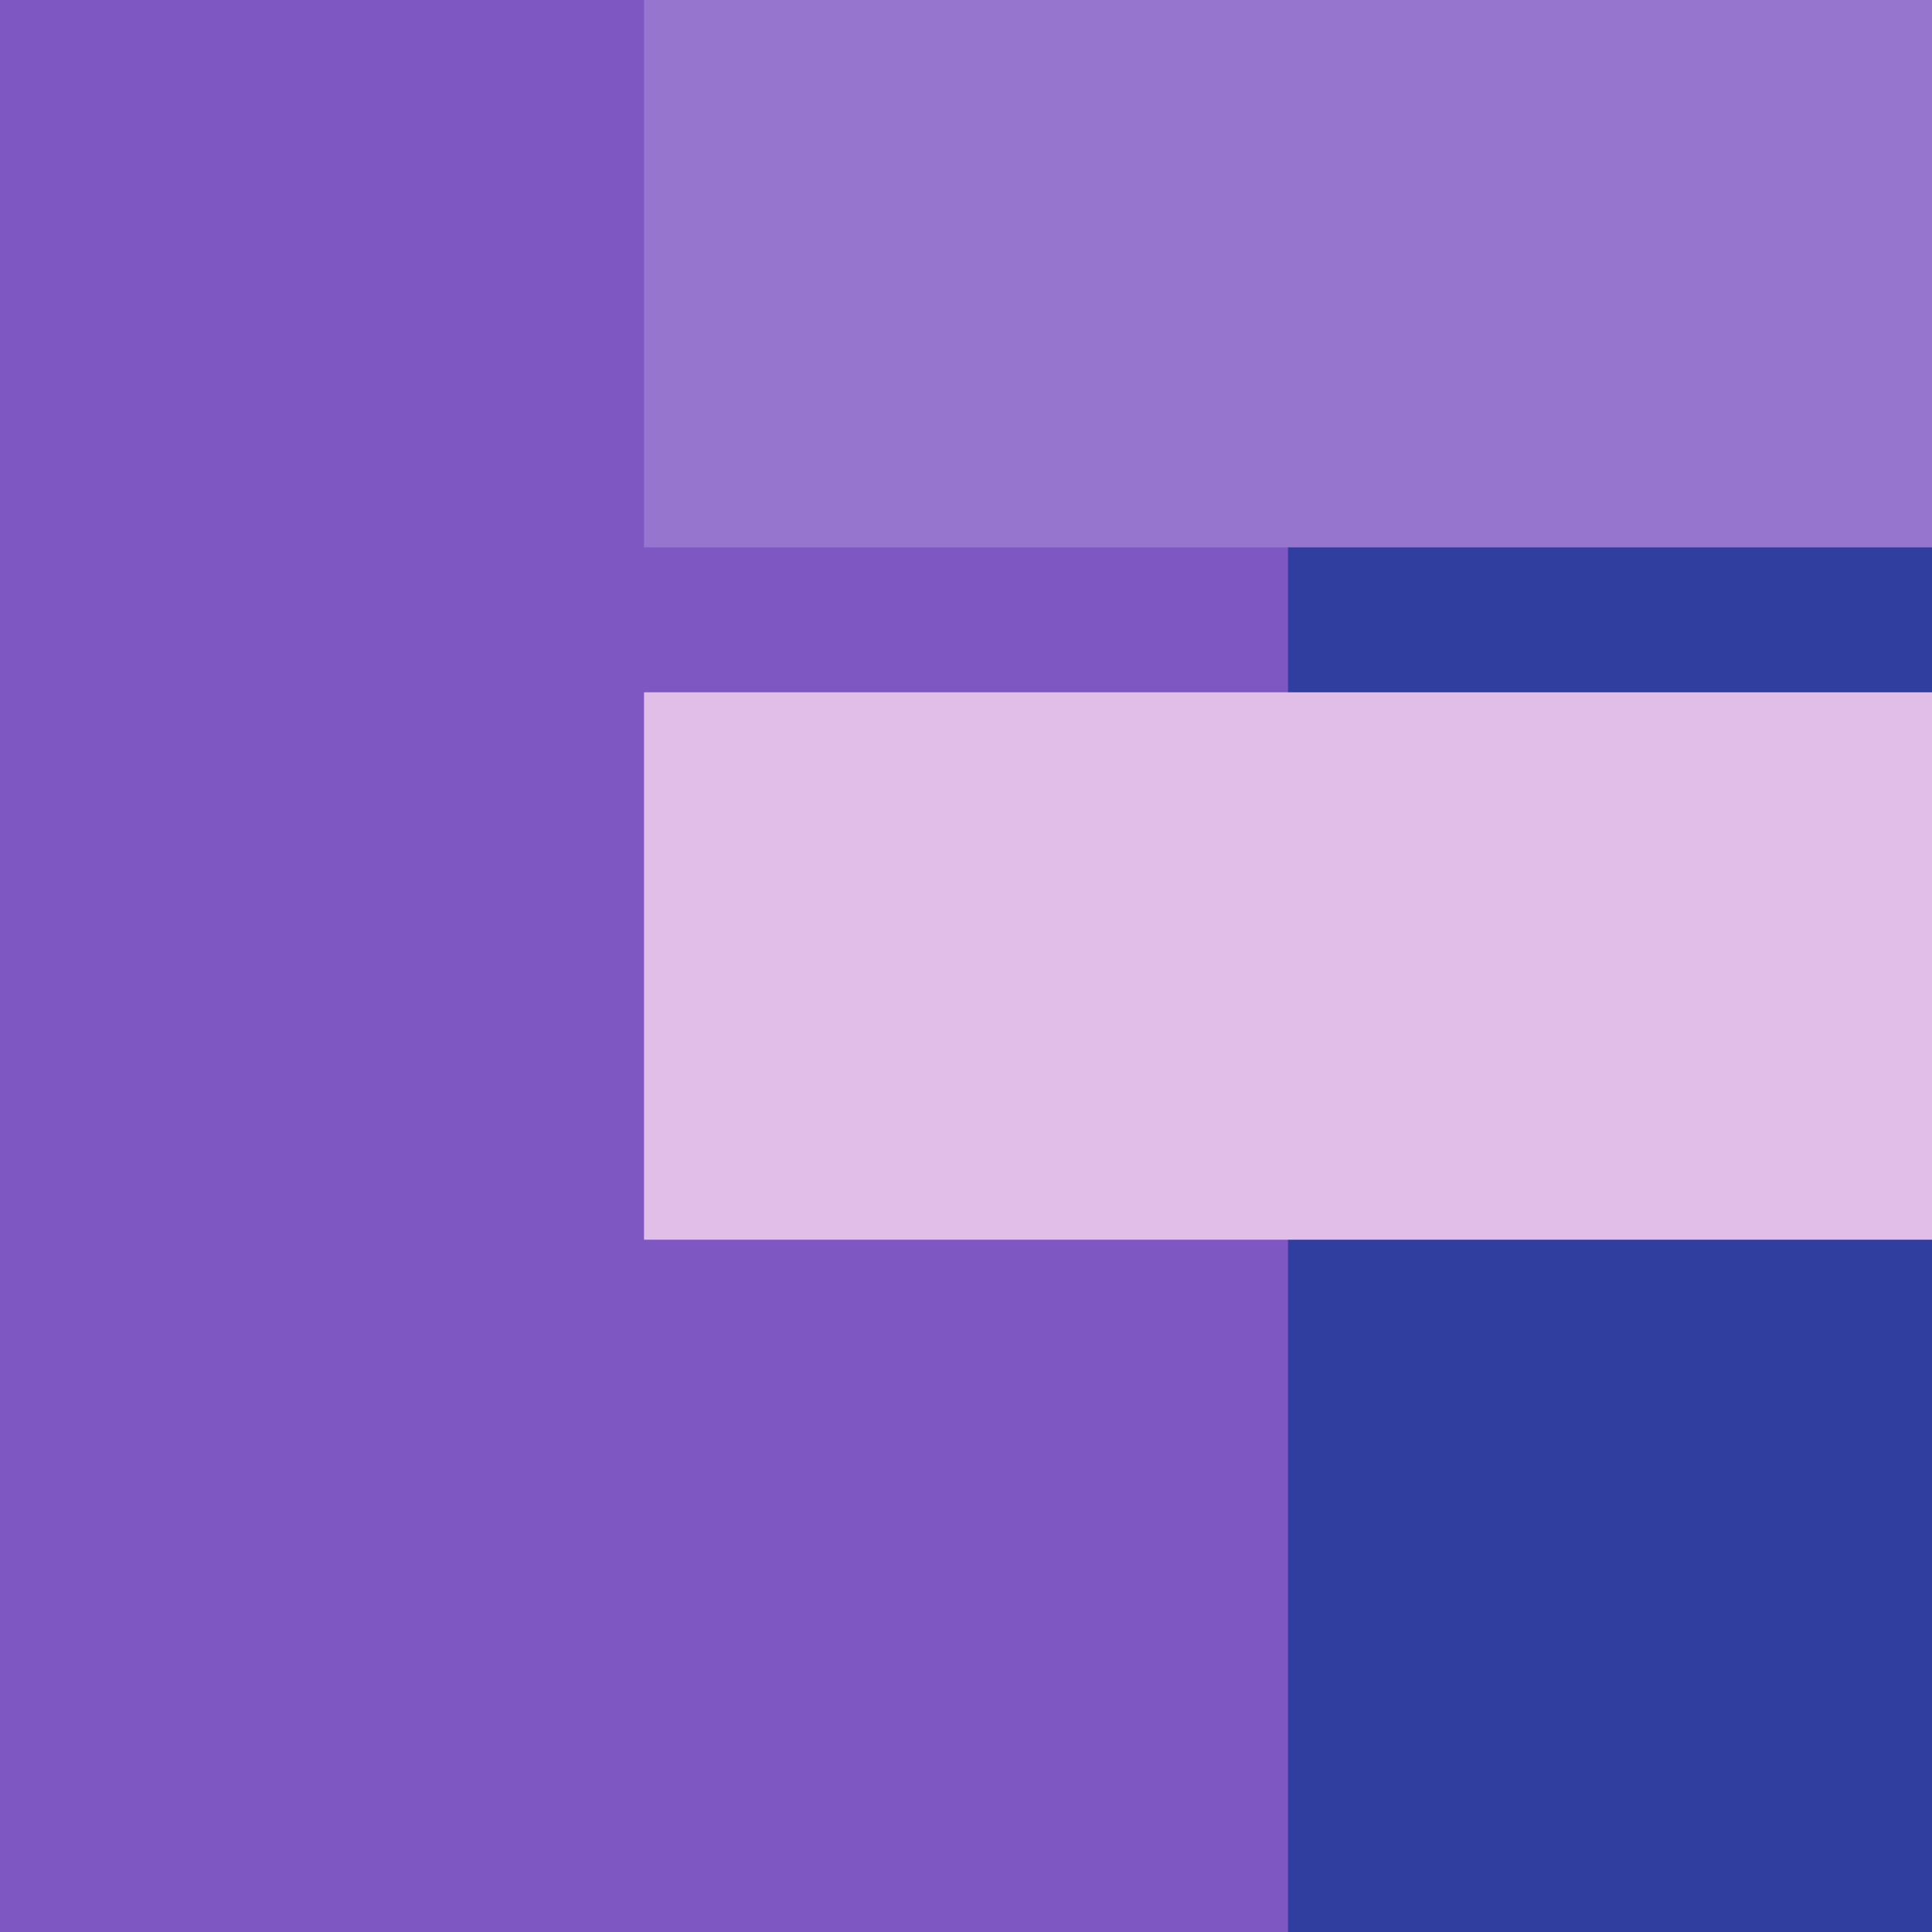
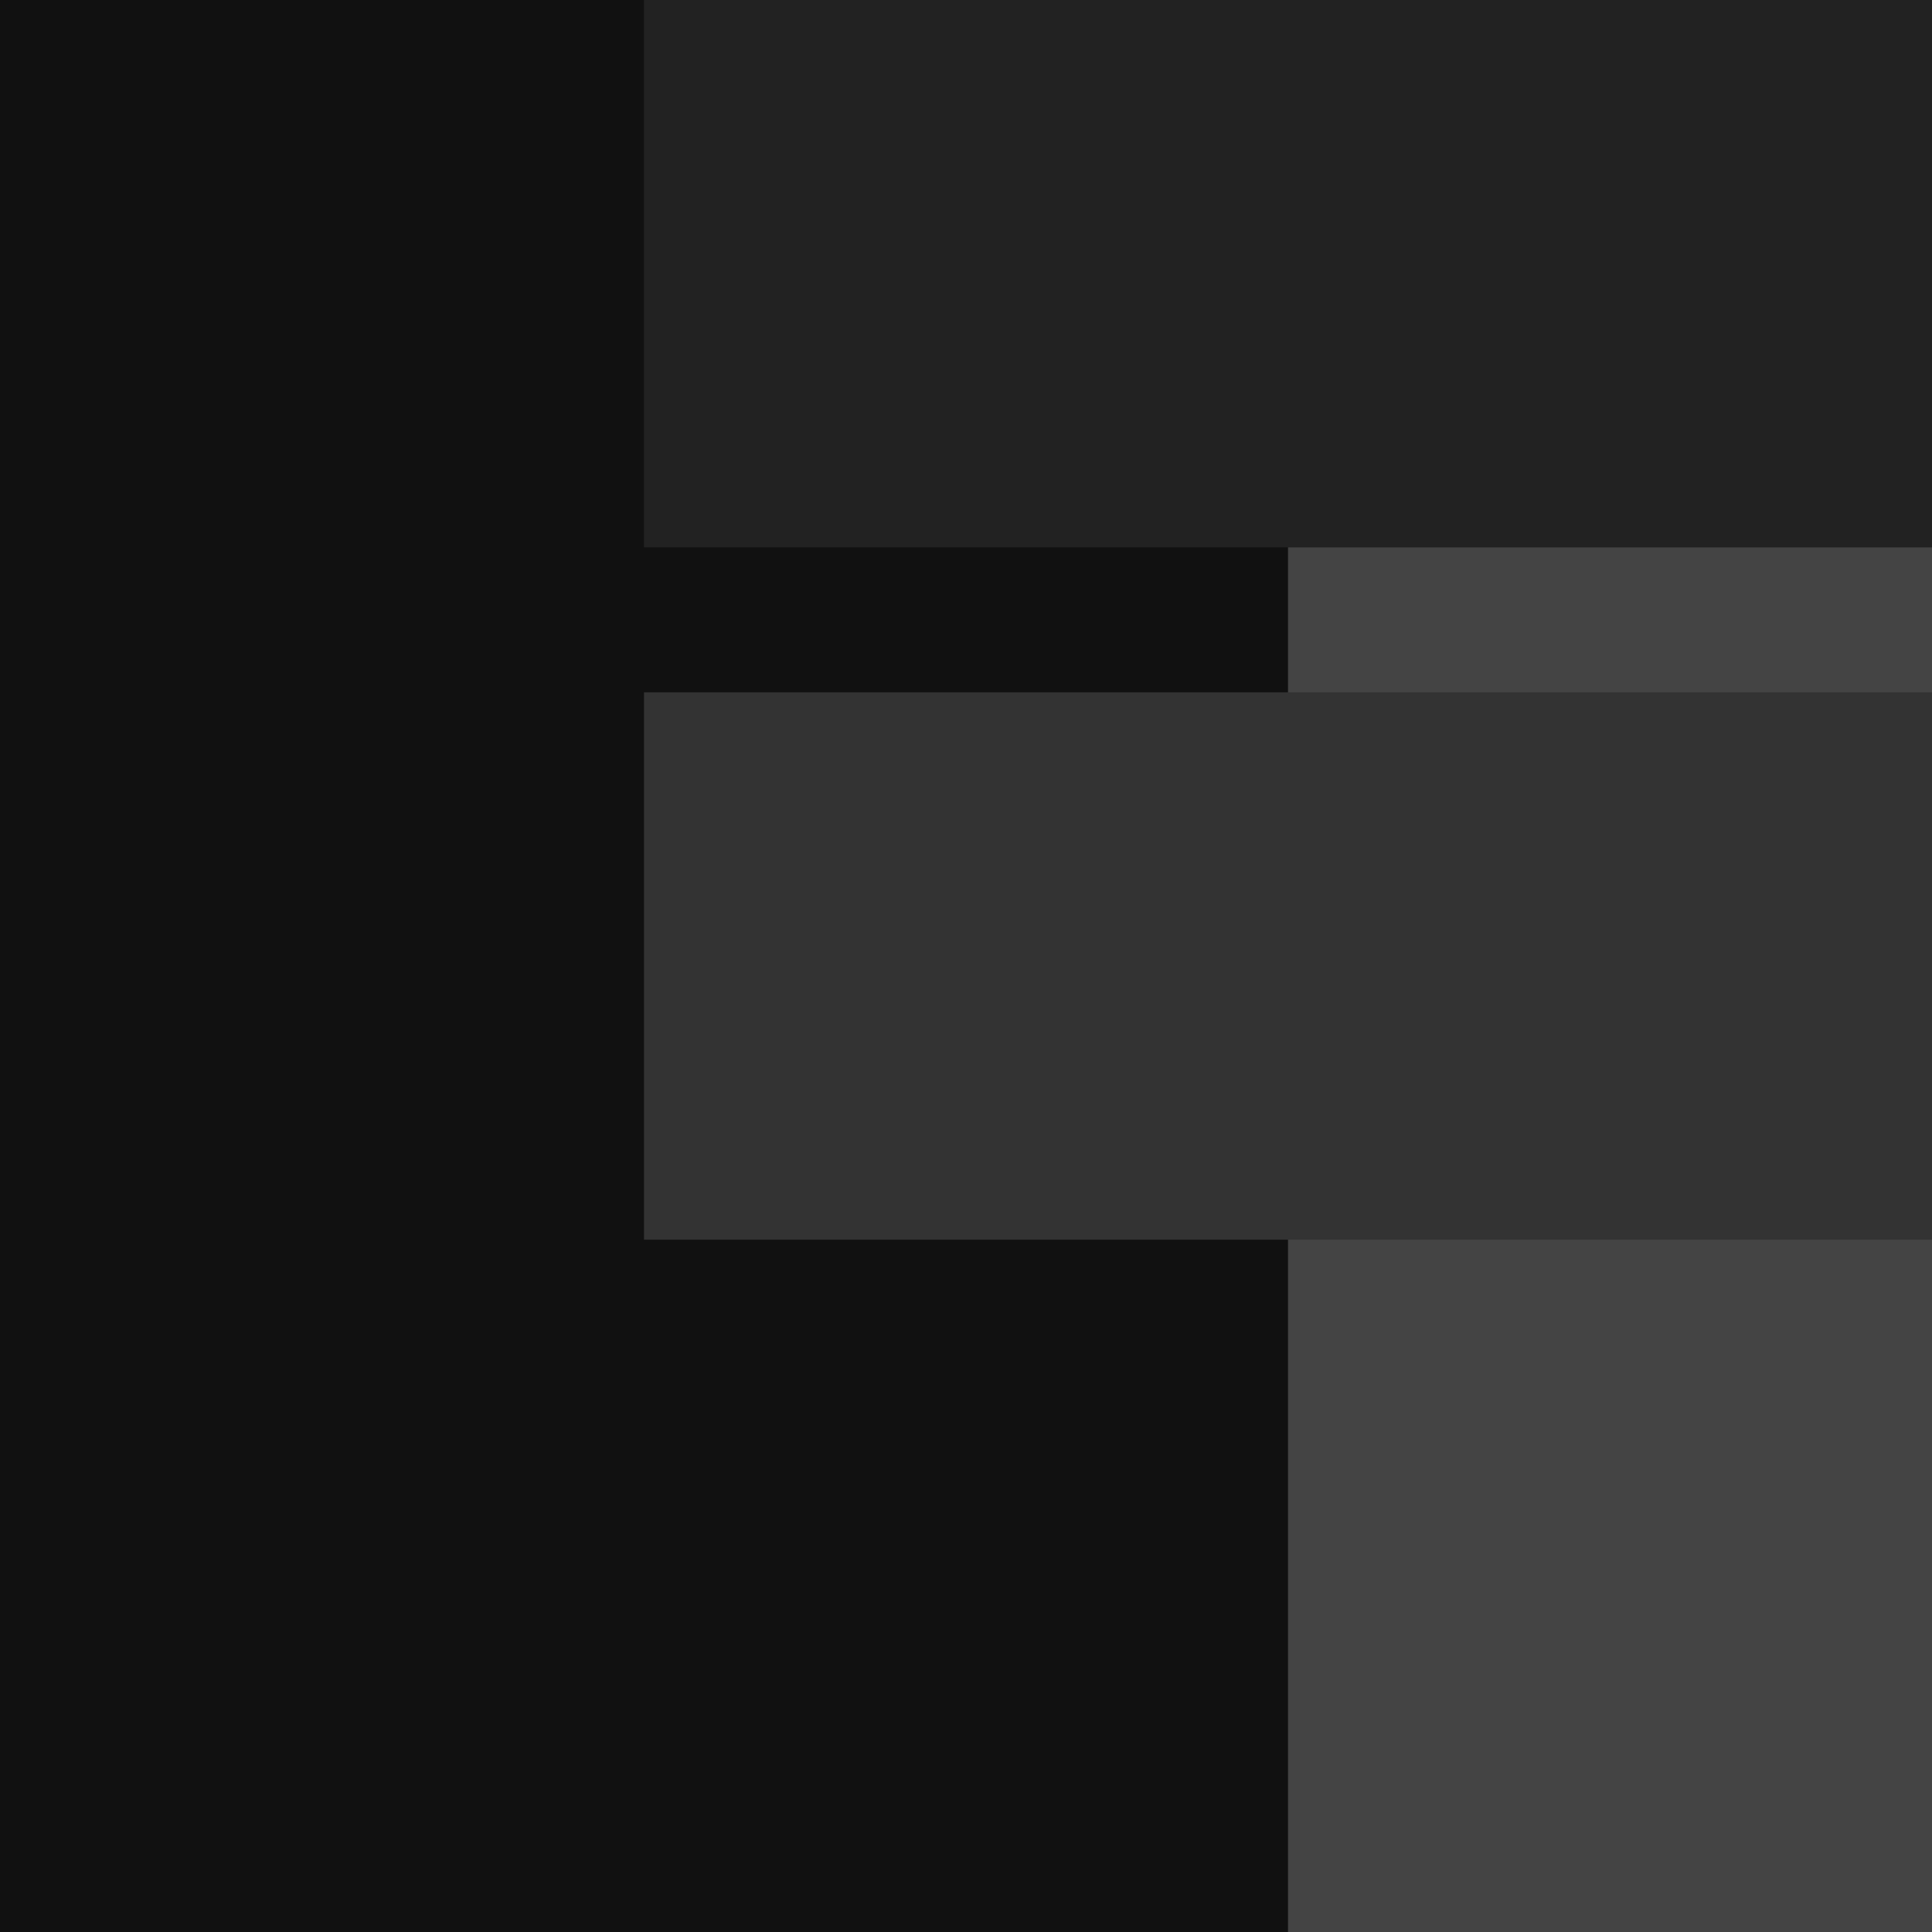
<svg xmlns="http://www.w3.org/2000/svg" width="300" height="300" viewBox="0 0 300 300">
-   <path d="M0 0h300v300H0z" fill="#303f9f" />
-   <path d="M0 0h200v300H0z" fill="#7e57c2" />
-   <path d="M100 0h200v85H100z" fill="#9575cd" />
-   <path d="M100 107.5h200v85H100z" fill="#e1bee7" />
+   <path d="M0 0h300v300H0z" fill="#444" class="color4" />
+   <path d="M0 0h200v300H0z" fill="#111" class="color1" />
+   <path d="M100 0h200v85H100z" fill="#222" class="color2" />
+   <path d="M100 107.5h200v85H100z" fill="#333" class="color3" />
</svg>
